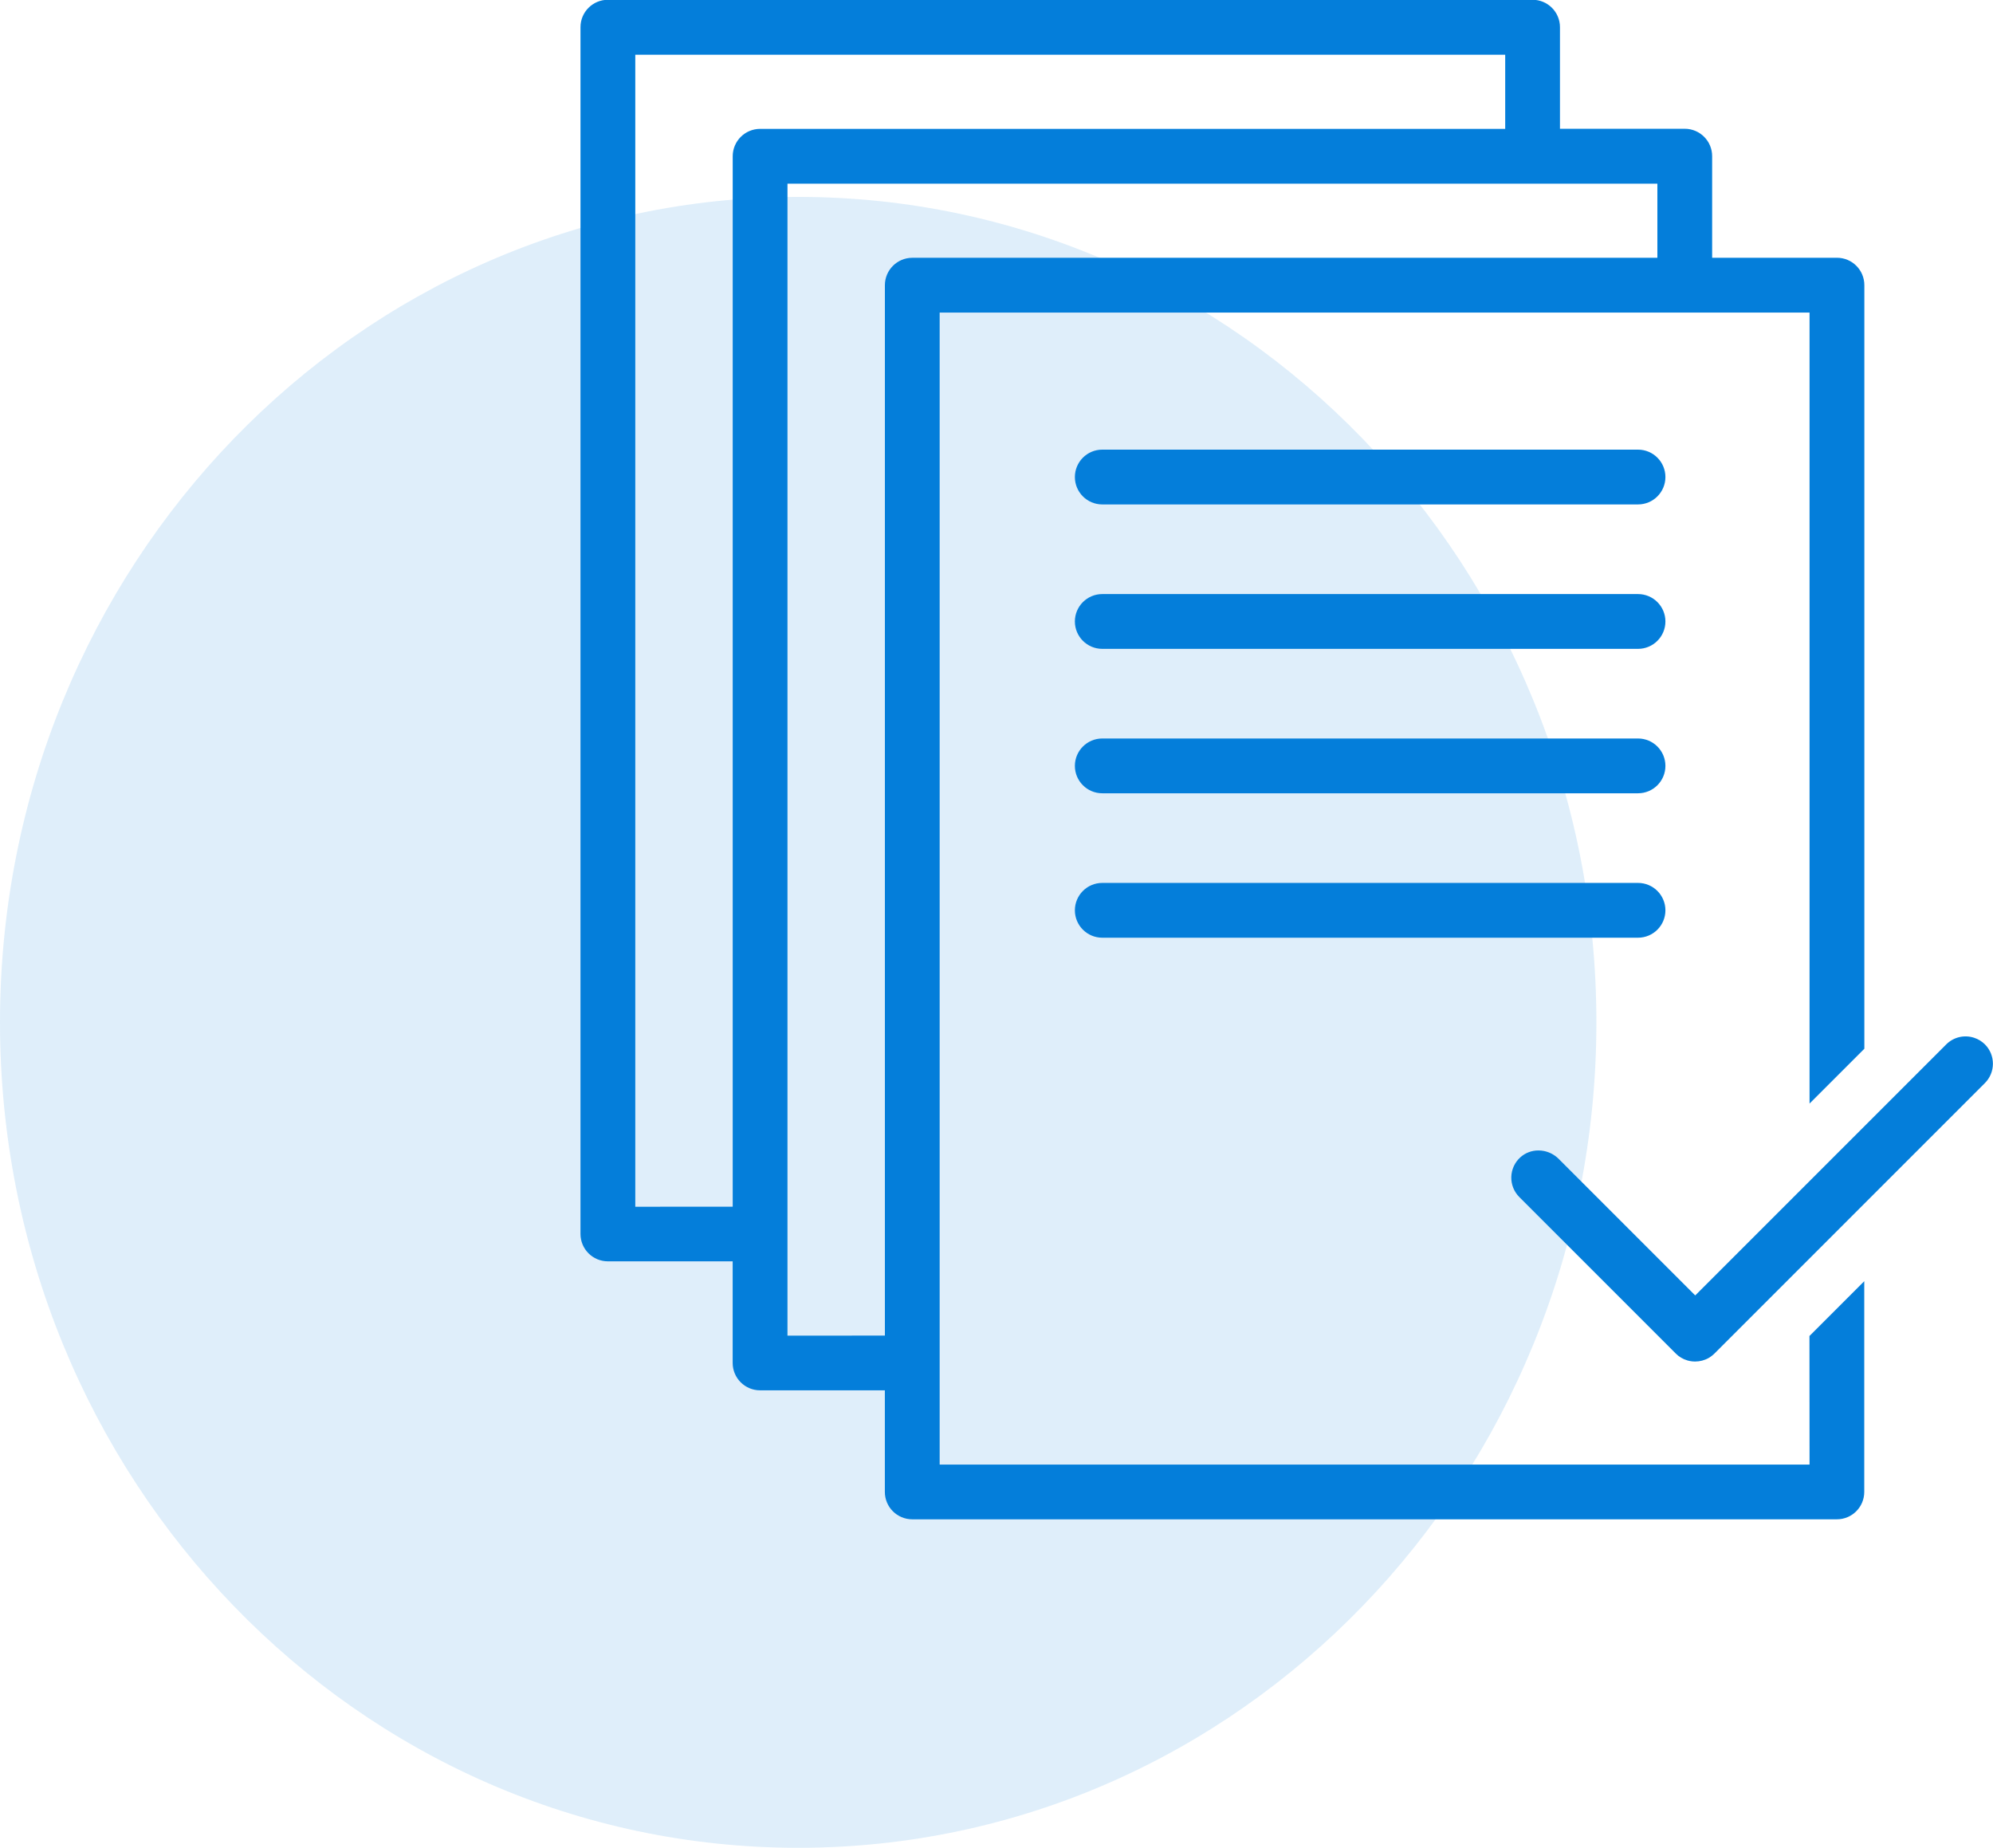
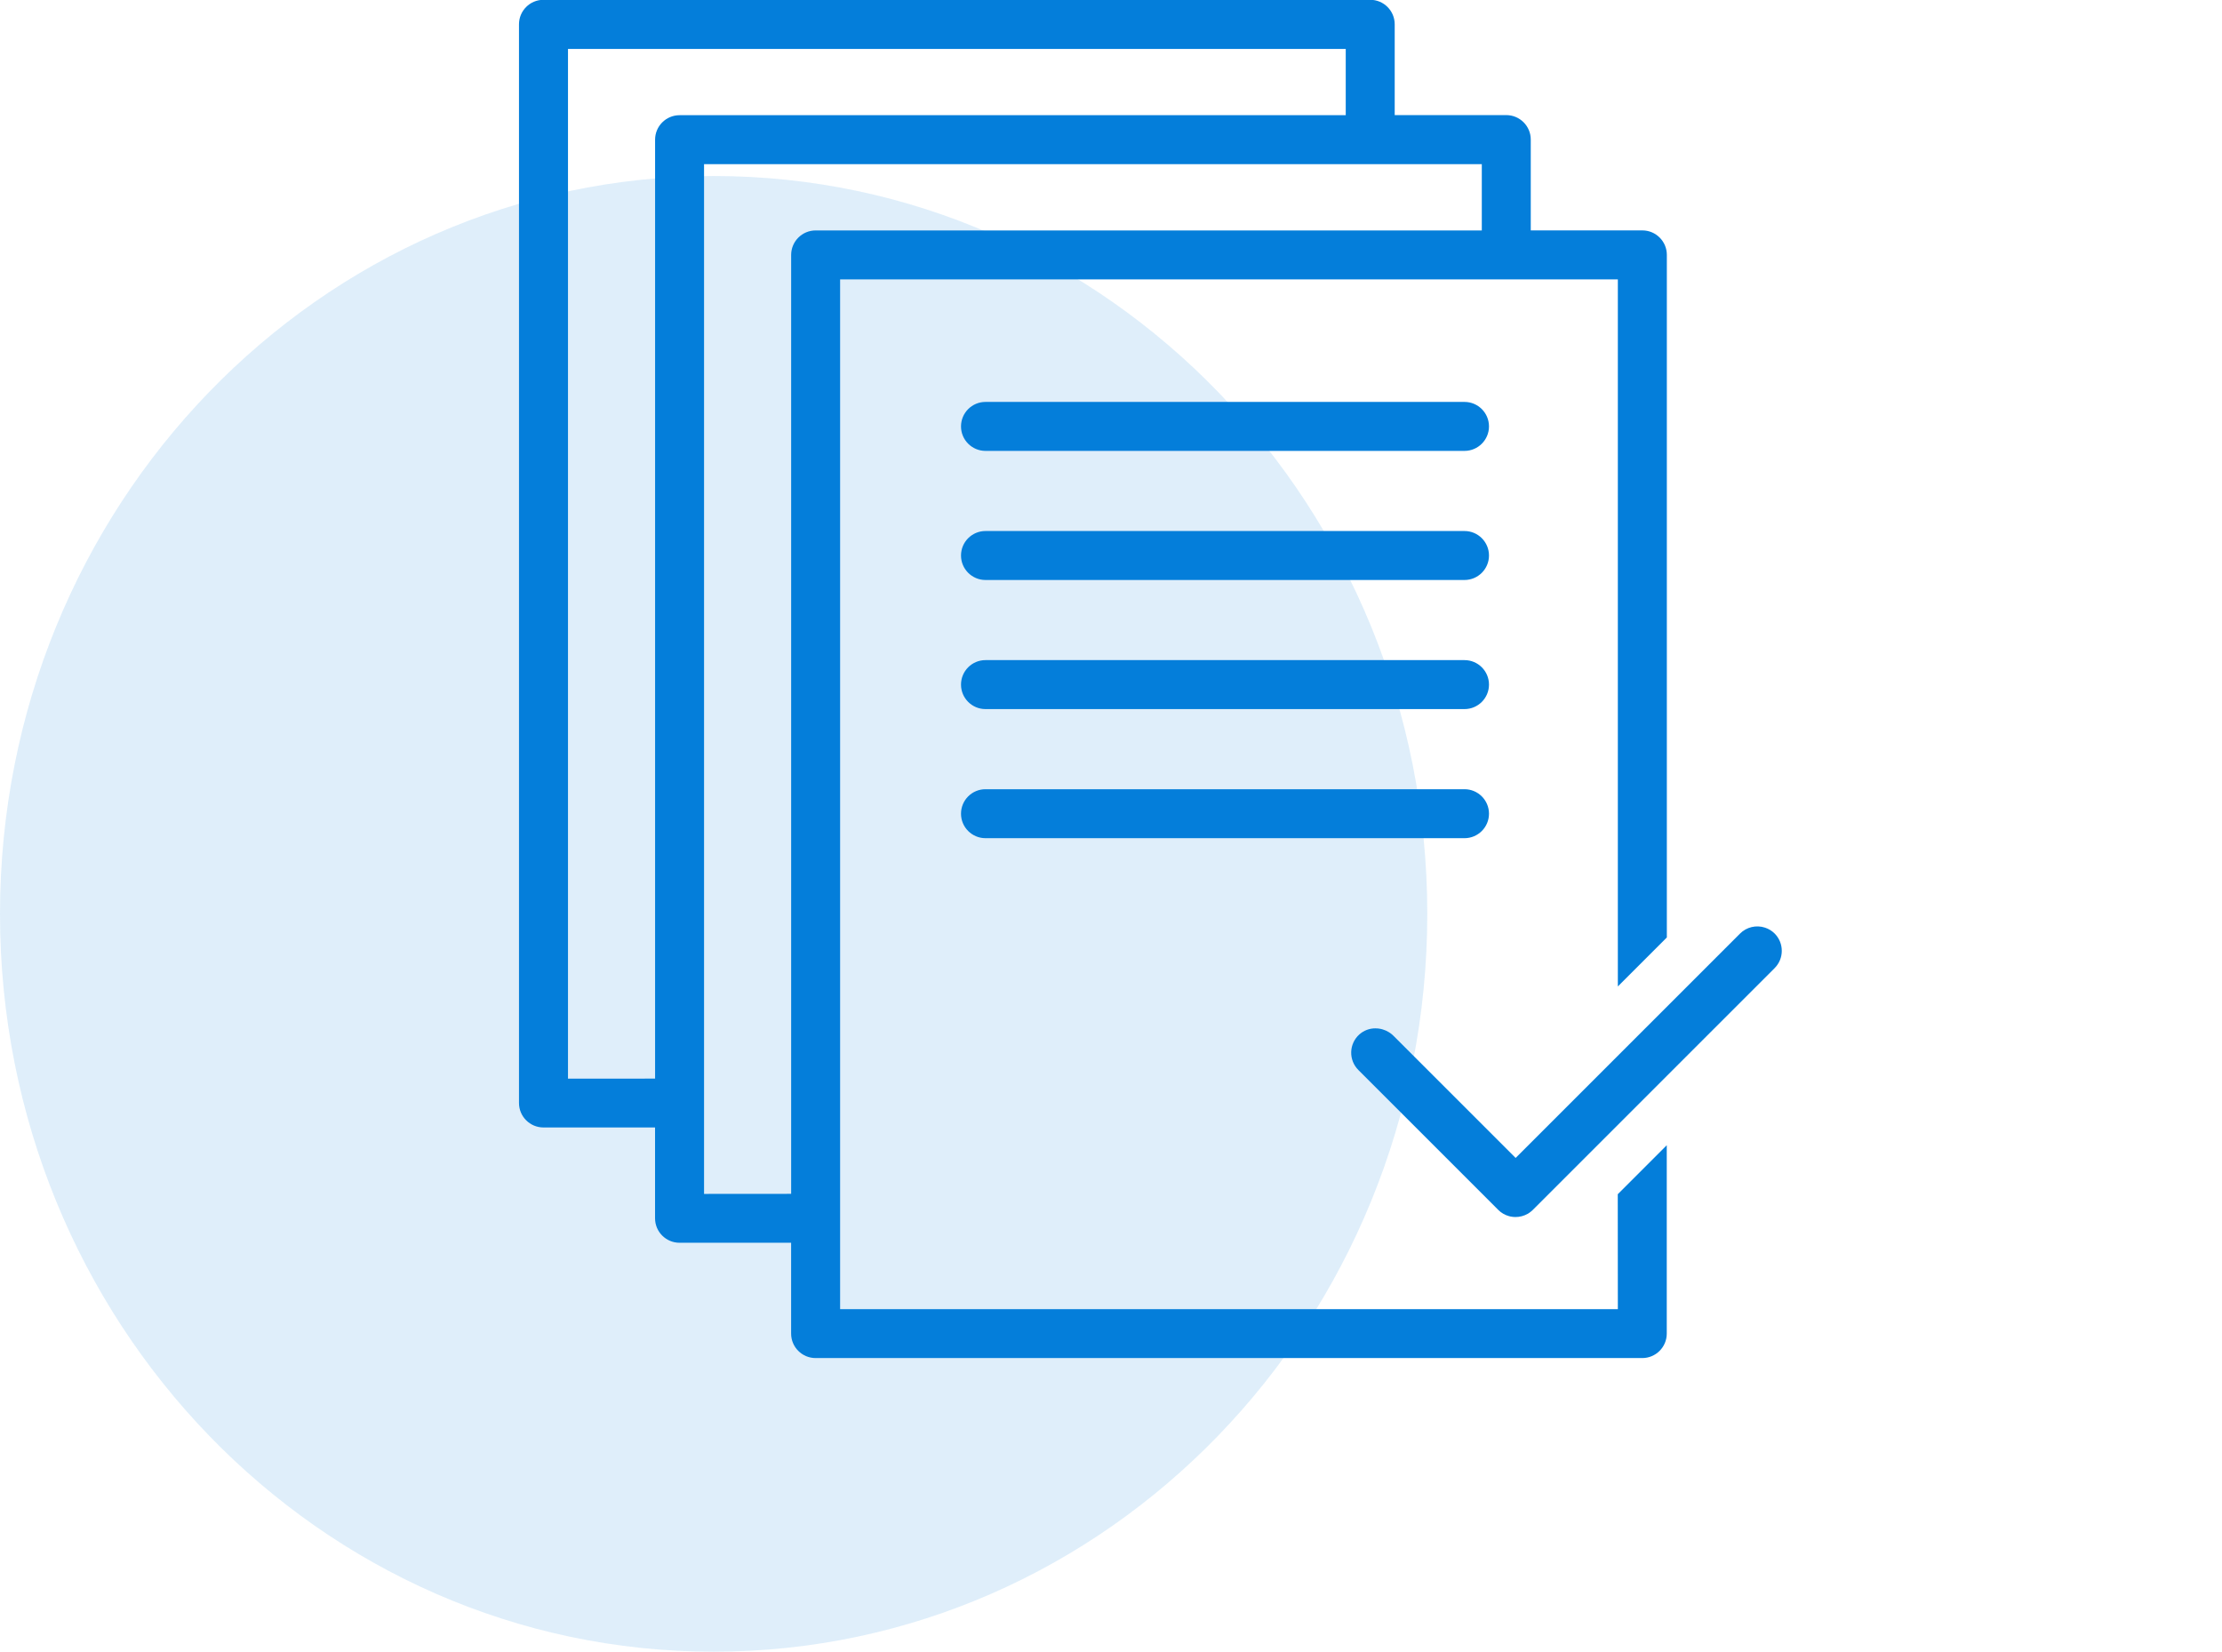
- <svg xmlns="http://www.w3.org/2000/svg" width="109.863" height="101.854" viewBox="0 0 109.863 101.854">
+ <svg xmlns="http://www.w3.org/2000/svg" width="137" height="101.854" viewBox="0 0 137 101.854">
  <g id="Groupe_370" data-name="Groupe 370" transform="translate(-14 -780.146)">
    <ellipse id="Ellipse_47" data-name="Ellipse 47" cx="44" cy="45.5" rx="44" ry="45.5" transform="translate(14 791)" fill="#047eda" opacity="0.13" />
+     <ellipse id="Ellipse_48" data-name="Ellipse 48" cx="44" cy="45.5" rx="44" ry="45.5" transform="translate(63 791)" fill="#047eda" opacity="0" />
    <g id="Groupe_365" data-name="Groupe 365" transform="translate(-2195.244 -2714.874)">
      <path id="Tracé_194" data-name="Tracé 194" d="M2308.994,3575.75h-47.952v-63.5h47.952v43.6l3.021-3.021v-42.091a1.51,1.51,0,0,0-1.51-1.51h-6.88v-5.6a1.51,1.51,0,0,0-1.51-1.51h-6.879v-5.6a1.51,1.51,0,0,0-1.51-1.51h-50.973a1.51,1.51,0,0,0-1.51,1.51v66.519a1.51,1.51,0,0,0,1.51,1.51h6.879v5.6a1.51,1.51,0,0,0,1.51,1.51h6.879v5.6a1.51,1.51,0,0,0,1.511,1.51H2310.5a1.51,1.51,0,0,0,1.51-1.51v-11.615l-3.021,3.021Zm-64.73-14.212v-63.5h47.953v4.086h-41.073a1.51,1.51,0,0,0-1.51,1.51v57.9Zm8.389,7.106v-63.5h47.953v4.086h-41.073a1.512,1.512,0,0,0-1.51,1.51v57.9Z" transform="translate(0 0)" fill="#047eda" />
      <path id="Tracé_195" data-name="Tracé 195" d="M2797.174,4085.322a1.5,1.5,0,0,0-.6-.367,1.508,1.508,0,0,0-1.536.367l-4.515,4.515-3.021,3.021-6.3,6.3-7.527-7.527a1.721,1.721,0,0,0-.181-.156c-.035-.025-.07-.049-.106-.071a1.567,1.567,0,0,0-.394-.175c-.039-.011-.079-.021-.118-.03a1.569,1.569,0,0,0-.316-.032,1.476,1.476,0,0,0-1,.38,1.511,1.511,0,0,0-.055,2.188l.817.817,5.633,5.633,2.145,2.146.016.015.013.015a1.49,1.49,0,0,0,.655.384c.035.01.071.019.106.026a1.509,1.509,0,0,0,.3.031,1.527,1.527,0,0,0,.76-.2l.035-.021c.026-.017.051-.034.076-.052l.054-.041c.021-.016.041-.032.06-.048a.337.337,0,0,0,.032-.026c.009-.007.017-.017.025-.025s.02-.017.028-.025l.162-.162,3.02-3.02,2.053-2.053,3.021-3.022,6.65-6.65A1.51,1.51,0,0,0,2797.174,4085.322Z" transform="translate(-478.51 -532.732)" fill="#047eda" />
      <path id="Tracé_196" data-name="Tracé 196" d="M2553.677,3750.932h-29.533a1.51,1.51,0,1,0,0,3.02h29.533a1.51,1.51,0,0,0,0-3.02Z" transform="translate(-254.138 -231.127)" fill="#047eda" />
      <path id="Tracé_197" data-name="Tracé 197" d="M2553.677,3833.134h-29.533a1.51,1.51,0,1,0,0,3.02h29.533a1.51,1.51,0,0,0,0-3.02Z" transform="translate(-254.138 -305.368)" fill="#047eda" />
      <path id="Tracé_198" data-name="Tracé 198" d="M2553.677,3915.336h-29.533a1.51,1.51,0,0,0,0,3.02h29.533a1.51,1.51,0,0,0,0-3.02Z" transform="translate(-254.138 -379.609)" fill="#047eda" />
      <path id="Tracé_199" data-name="Tracé 199" d="M2553.677,3997.538h-29.533a1.51,1.51,0,0,0,0,3.02h29.533a1.51,1.51,0,0,0,0-3.02Z" transform="translate(-254.138 -453.85)" fill="#047eda" />
    </g>
  </g>
</svg>
